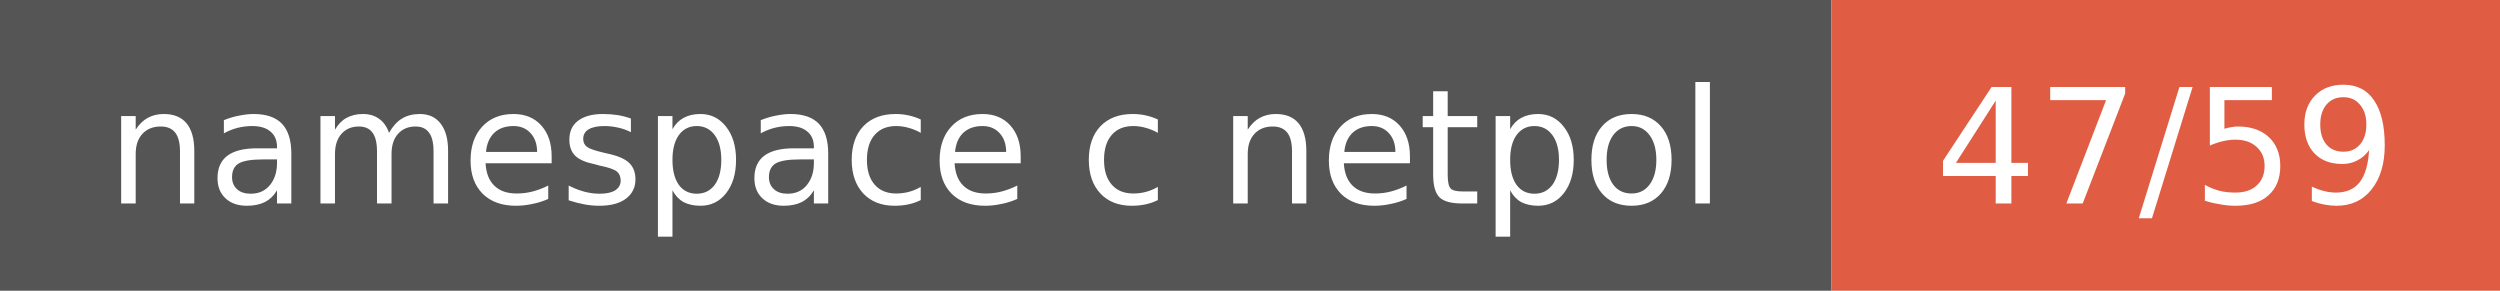
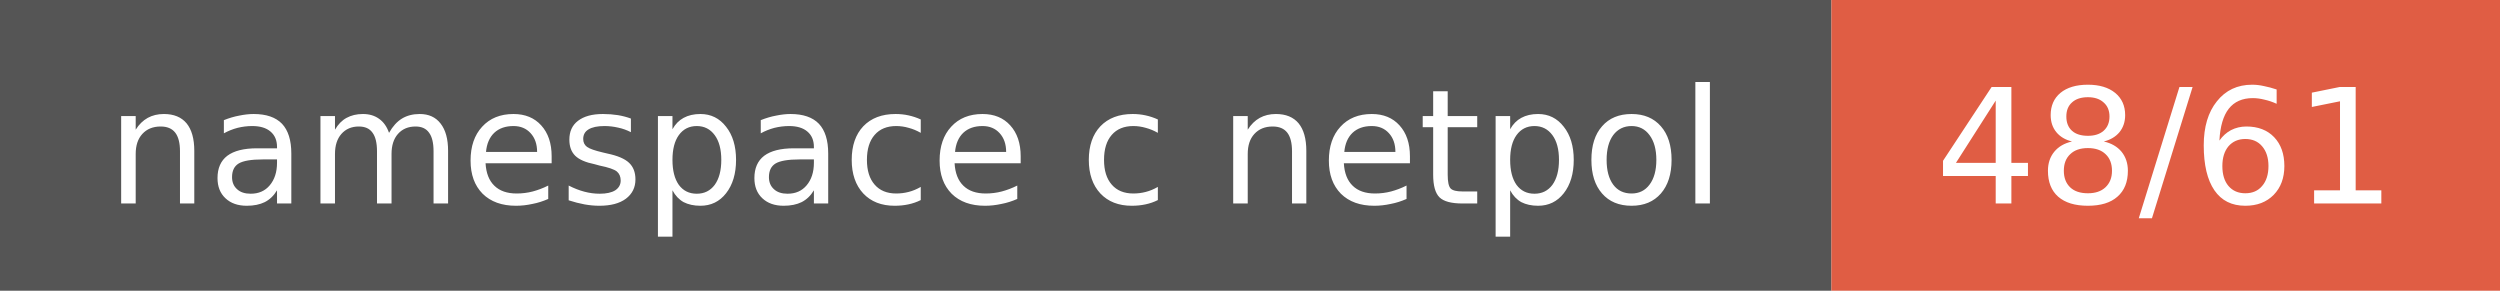
- <svg xmlns="http://www.w3.org/2000/svg" width="172" height="20" role="img" aria-label="namespace с netpol: 47/59">
+ <svg xmlns="http://www.w3.org/2000/svg" width="172" height="20" role="img" aria-label="namespace с netpol: 48/61">
  <style>rect.label-bg{fill:#555}@media (prefers-color-scheme:dark){rect.label-bg{fill:#3f3f3f}}text{font-family:Verdana,DejaVu Sans,Geneva,sans-serif;font-size:11px;fill:#fff}</style>
  <rect class="label-bg" width="126" height="20" />
  <rect x="126" width="46" height="20" fill="#e05d44" />
  <text x="63" y="14" text-anchor="middle">namespace с netpol</text>
-   <text x="149" y="14" text-anchor="middle">47/59</text>
+   <text x="149" y="14" text-anchor="middle">48/61</text>
</svg>
